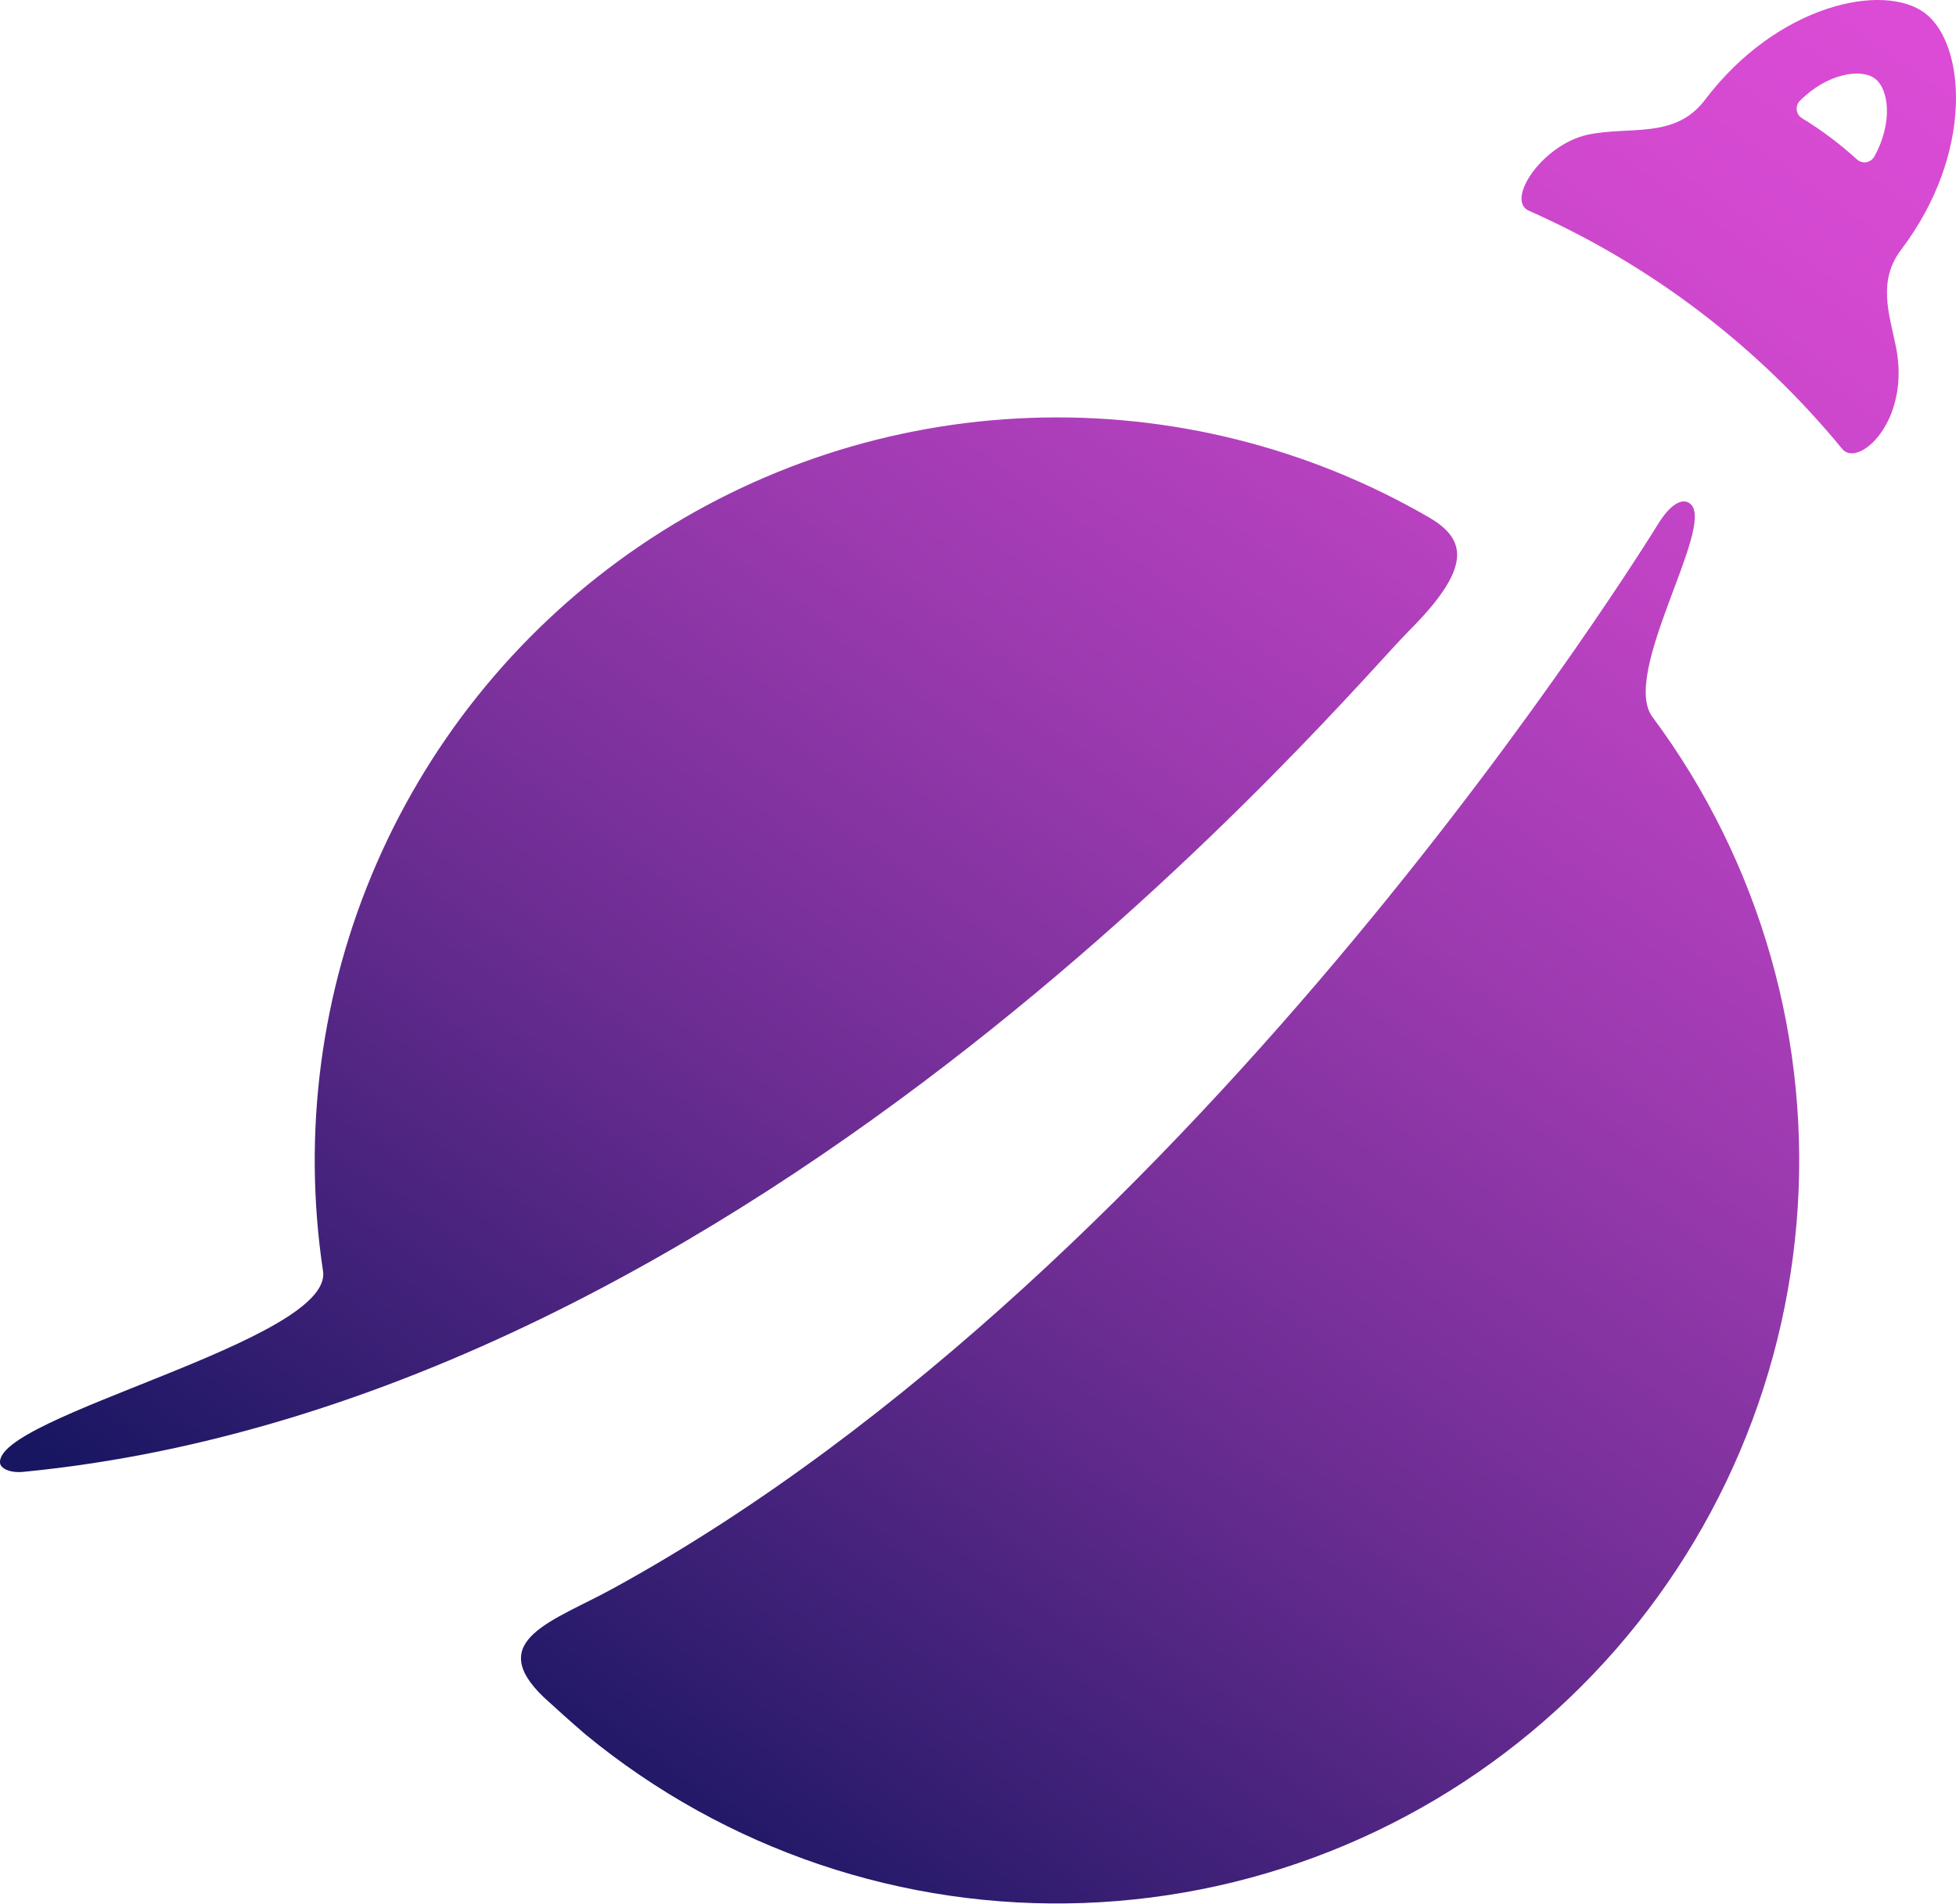
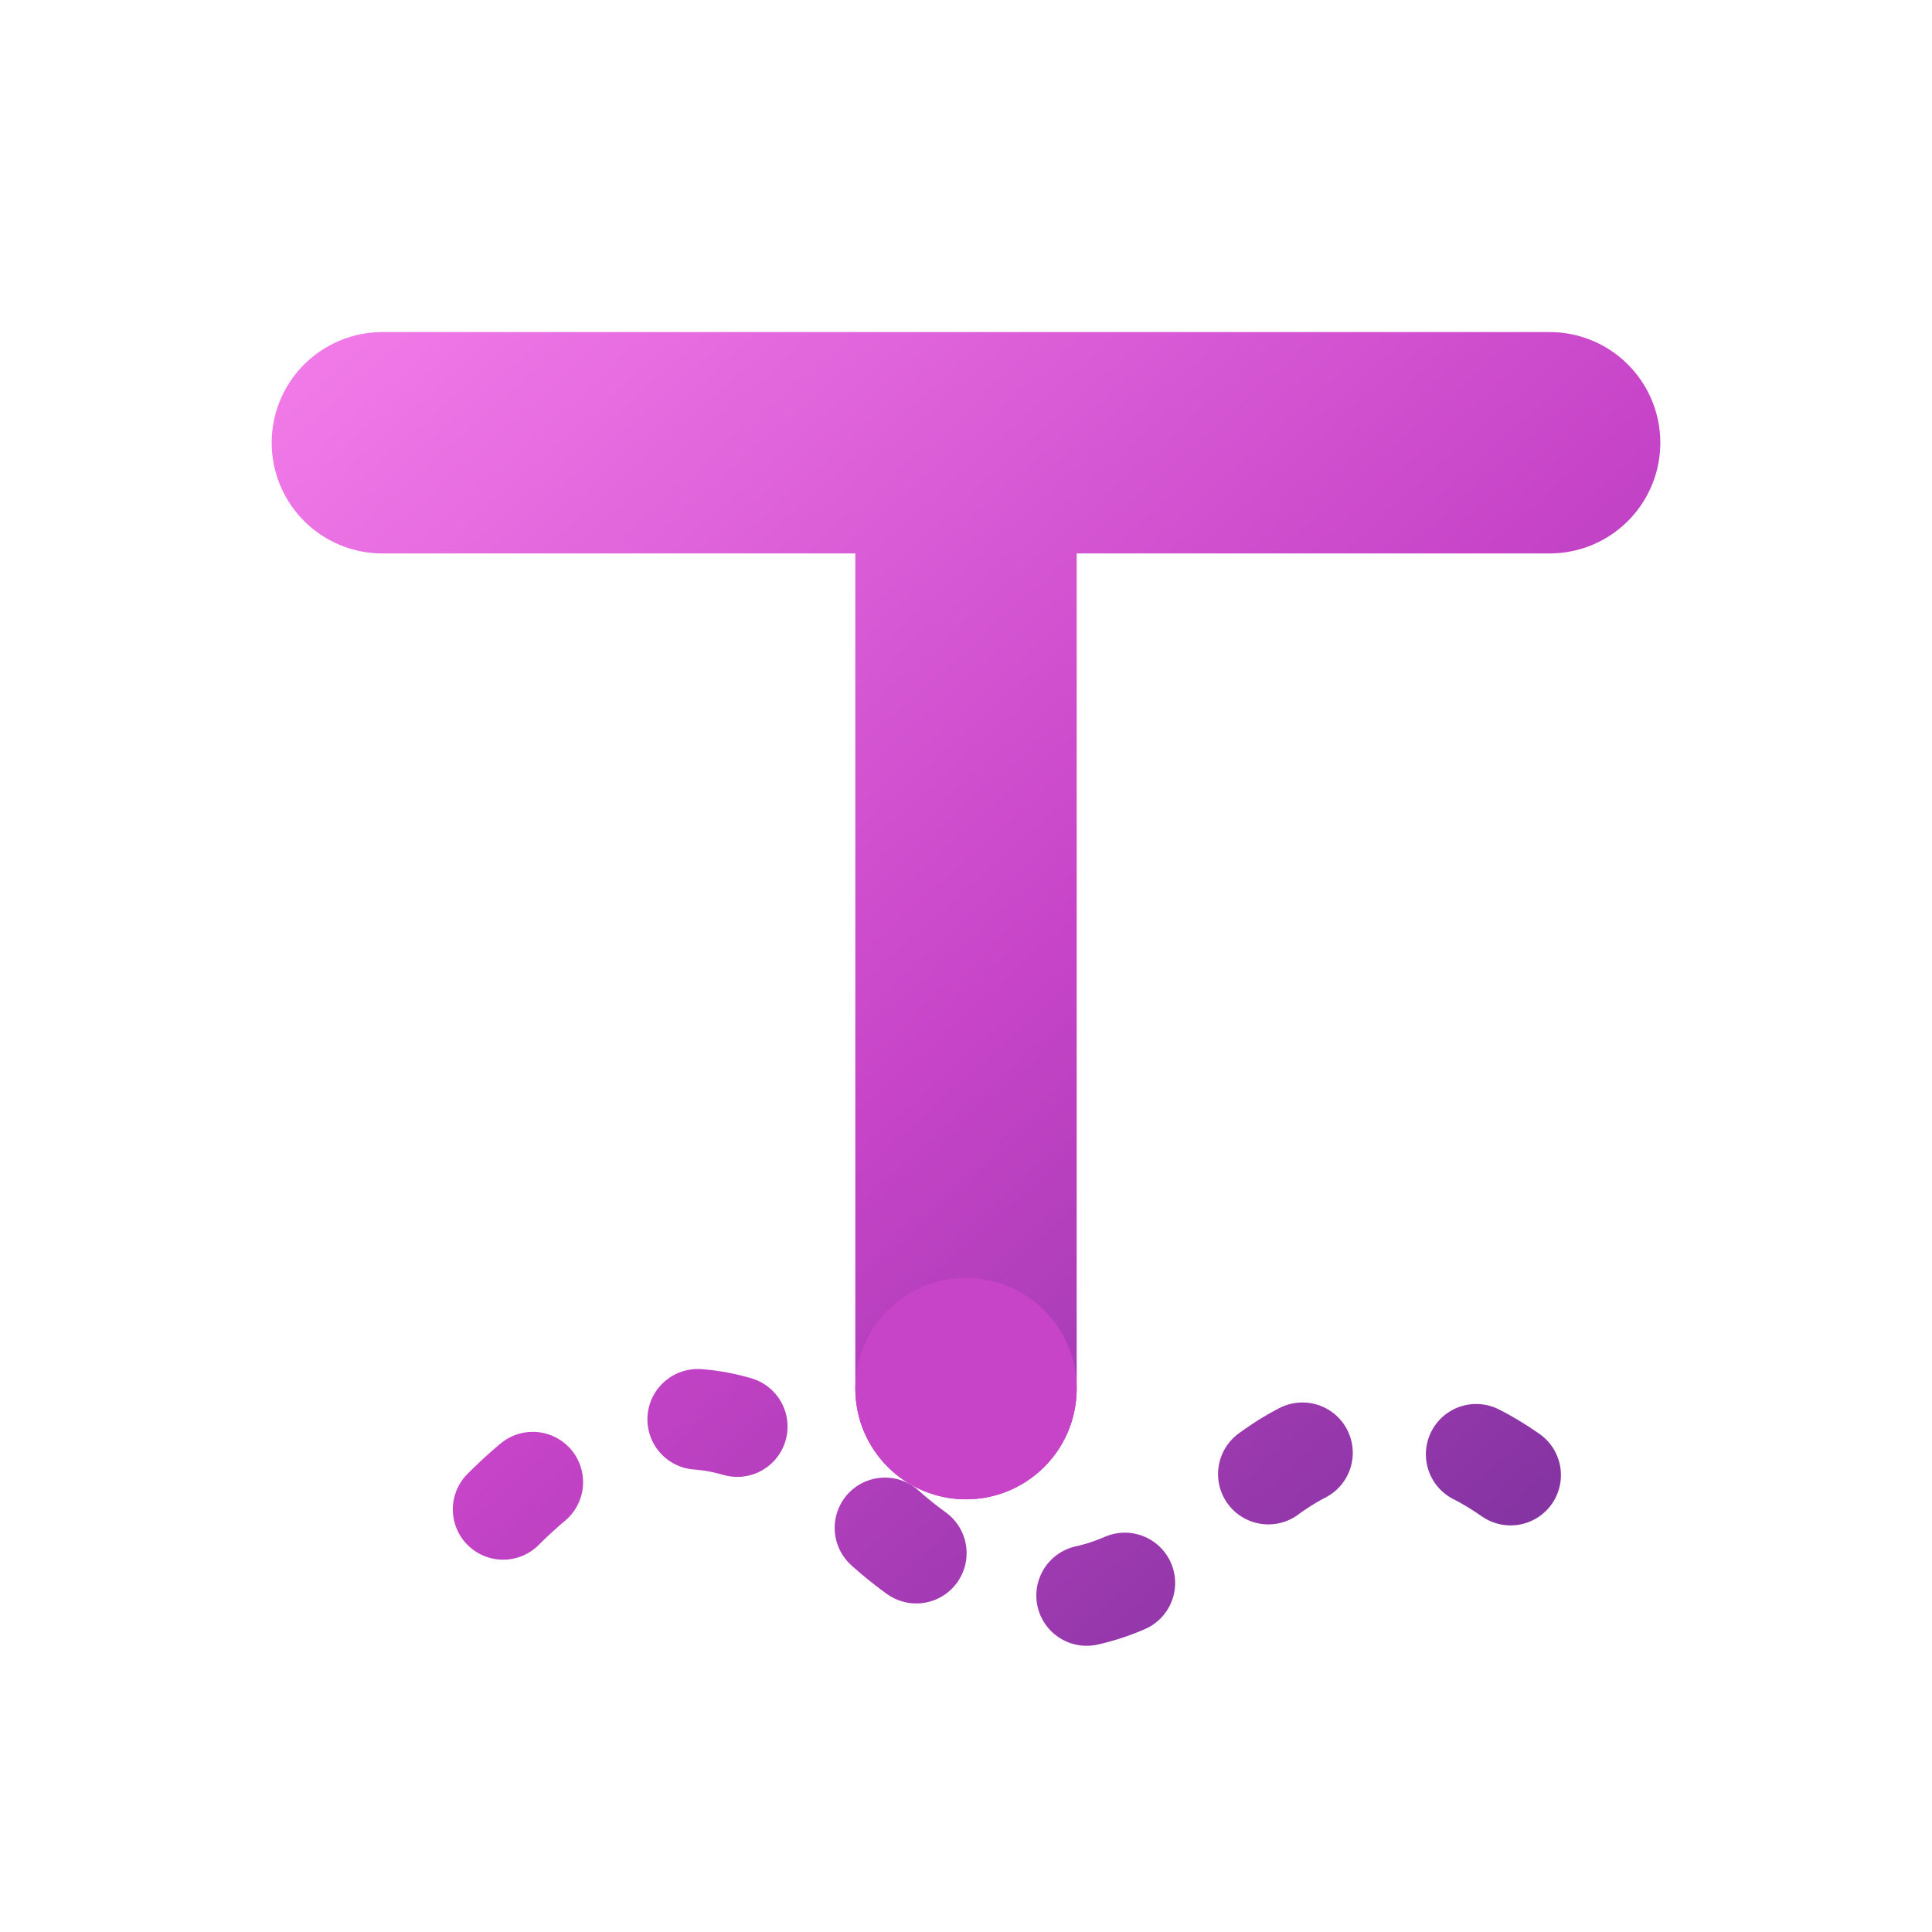
- <svg xmlns="http://www.w3.org/2000/svg" width="150" height="146" viewBox="0 0 150 146" fill="none">
-   <path d="M108.024 48.413C103.416 53.015 58.062 107.41 1.821 112.891C0.643 113.009 0.064 112.569 0.011 112.258C-0.6 108.643 25.575 102.84 24.772 97.498C23.174 86.883 24.603 76.033 28.895 66.195C33.186 56.358 40.166 47.934 49.03 41.894C57.894 35.853 68.282 32.442 78.997 32.053C89.713 31.663 100.32 34.311 109.598 39.693C112.577 41.43 112.802 43.629 108.024 48.413ZM41.7 130.182C42.772 131.169 43.843 132.124 44.915 133.046C55.656 141.88 69.255 146.474 83.147 145.961C97.039 145.449 110.262 139.865 120.325 130.263C130.388 120.662 136.593 107.706 137.771 93.839C138.949 79.973 135.019 66.154 126.72 54.989C124.267 51.696 131.478 40.497 129.678 38.695C129.11 38.127 128.167 38.588 127.213 40.1C126.624 41.044 92.209 97.069 47.036 121.826C42.525 124.315 37.104 125.784 41.7 130.182V130.182ZM145.803 19.14C143.992 21.532 144.849 23.978 145.374 26.499C146.607 32.323 142.46 35.96 141.26 34.415C134.798 26.547 126.586 20.302 117.281 16.18C115.395 15.408 118.245 11.106 121.749 10.334C124.963 9.647 128.445 10.699 130.738 7.674C136.32 0.294 144.485 -1.369 147.625 1.012C150.764 3.394 151.385 11.761 145.803 19.14V19.14ZM143.789 6.032C142.717 5.217 140.103 5.636 138.035 7.727C137.941 7.82 137.87 7.933 137.828 8.058C137.785 8.183 137.772 8.315 137.788 8.446C137.804 8.574 137.849 8.697 137.919 8.805C137.99 8.913 138.084 9.003 138.195 9.068C139.688 9.98 141.091 11.033 142.385 12.211C142.482 12.302 142.597 12.37 142.723 12.411C142.849 12.451 142.983 12.464 143.114 12.447C143.242 12.424 143.363 12.373 143.47 12.299C143.577 12.225 143.667 12.129 143.735 12.018C145.171 9.411 144.86 6.848 143.789 6.032Z" fill="url(#paint0_linear_8_754)" />
+ <svg xmlns="http://www.w3.org/2000/svg" width="96" height="96" viewBox="0 0 96 96" fill="none">
  <defs>
-     <linearGradient id="paint0_linear_8_754" x1="52.501" y1="145.882" x2="150.151" y2="6.539" gradientUnits="userSpaceOnUse">
-       <stop stop-color="#181661" />
-       <stop offset="0.09" stop-color="#311D70" />
-       <stop offset="0.33" stop-color="#6D2D93" />
-       <stop offset="0.55" stop-color="#9C3AB0" />
-       <stop offset="0.74" stop-color="#BF43C4" />
-       <stop offset="0.9" stop-color="#D349D0" />
-       <stop offset="1" stop-color="#DB4BD5" />
+     <linearGradient id="terzi" x1="18" y1="15" x2="78" y2="82" gradientUnits="userSpaceOnUse">
+       <stop stop-color="#F17AE8" />
+       <stop offset="0.52" stop-color="#C744C8" />
+       <stop offset="1" stop-color="#7A319C" />
    </linearGradient>
  </defs>
+   <path d="M19 22H77" stroke="url(#terzi)" stroke-width="11" stroke-linecap="round" />
+   <path d="M48 24V69" stroke="url(#terzi)" stroke-width="11" stroke-linecap="round" />
+   <path d="M25 75C31 69 37 69 43 75C49 81 55 81 61 75C66 70 71 70 76 74" stroke="url(#terzi)" stroke-width="5" stroke-linecap="round" stroke-dasharray="2 9" />
+   <circle cx="48" cy="69" r="5.5" fill="#C744C8" />
</svg>
